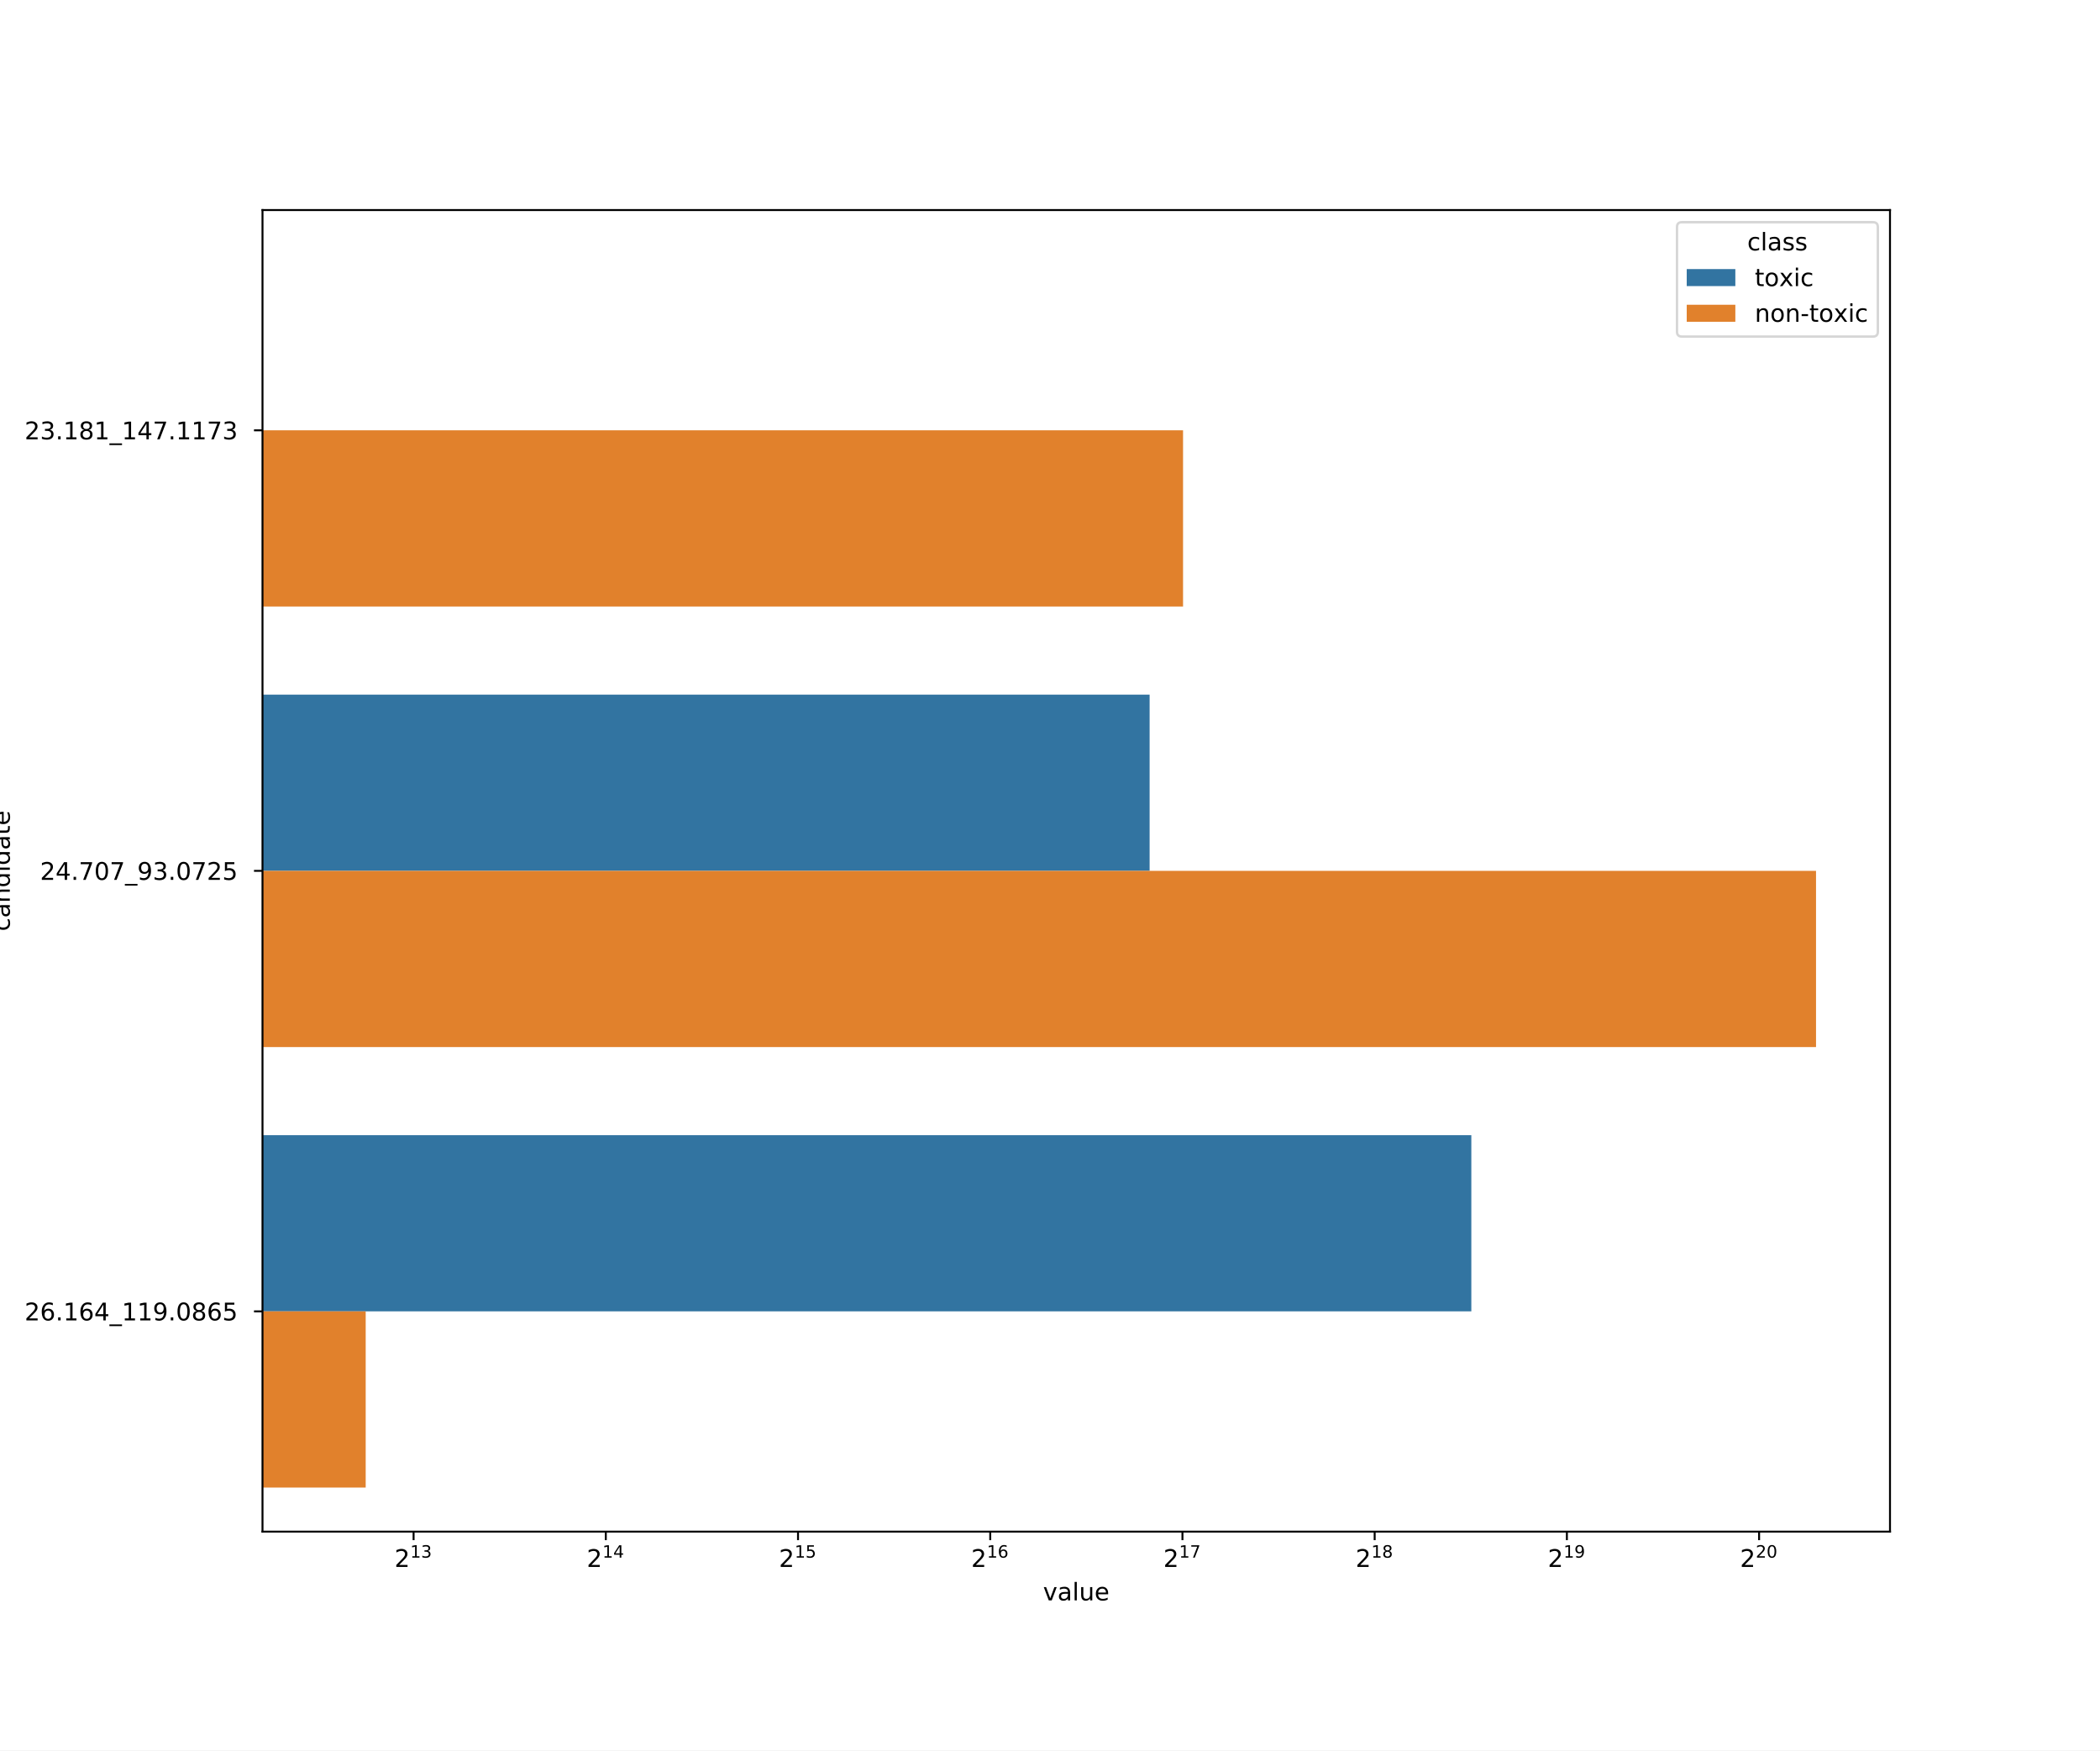
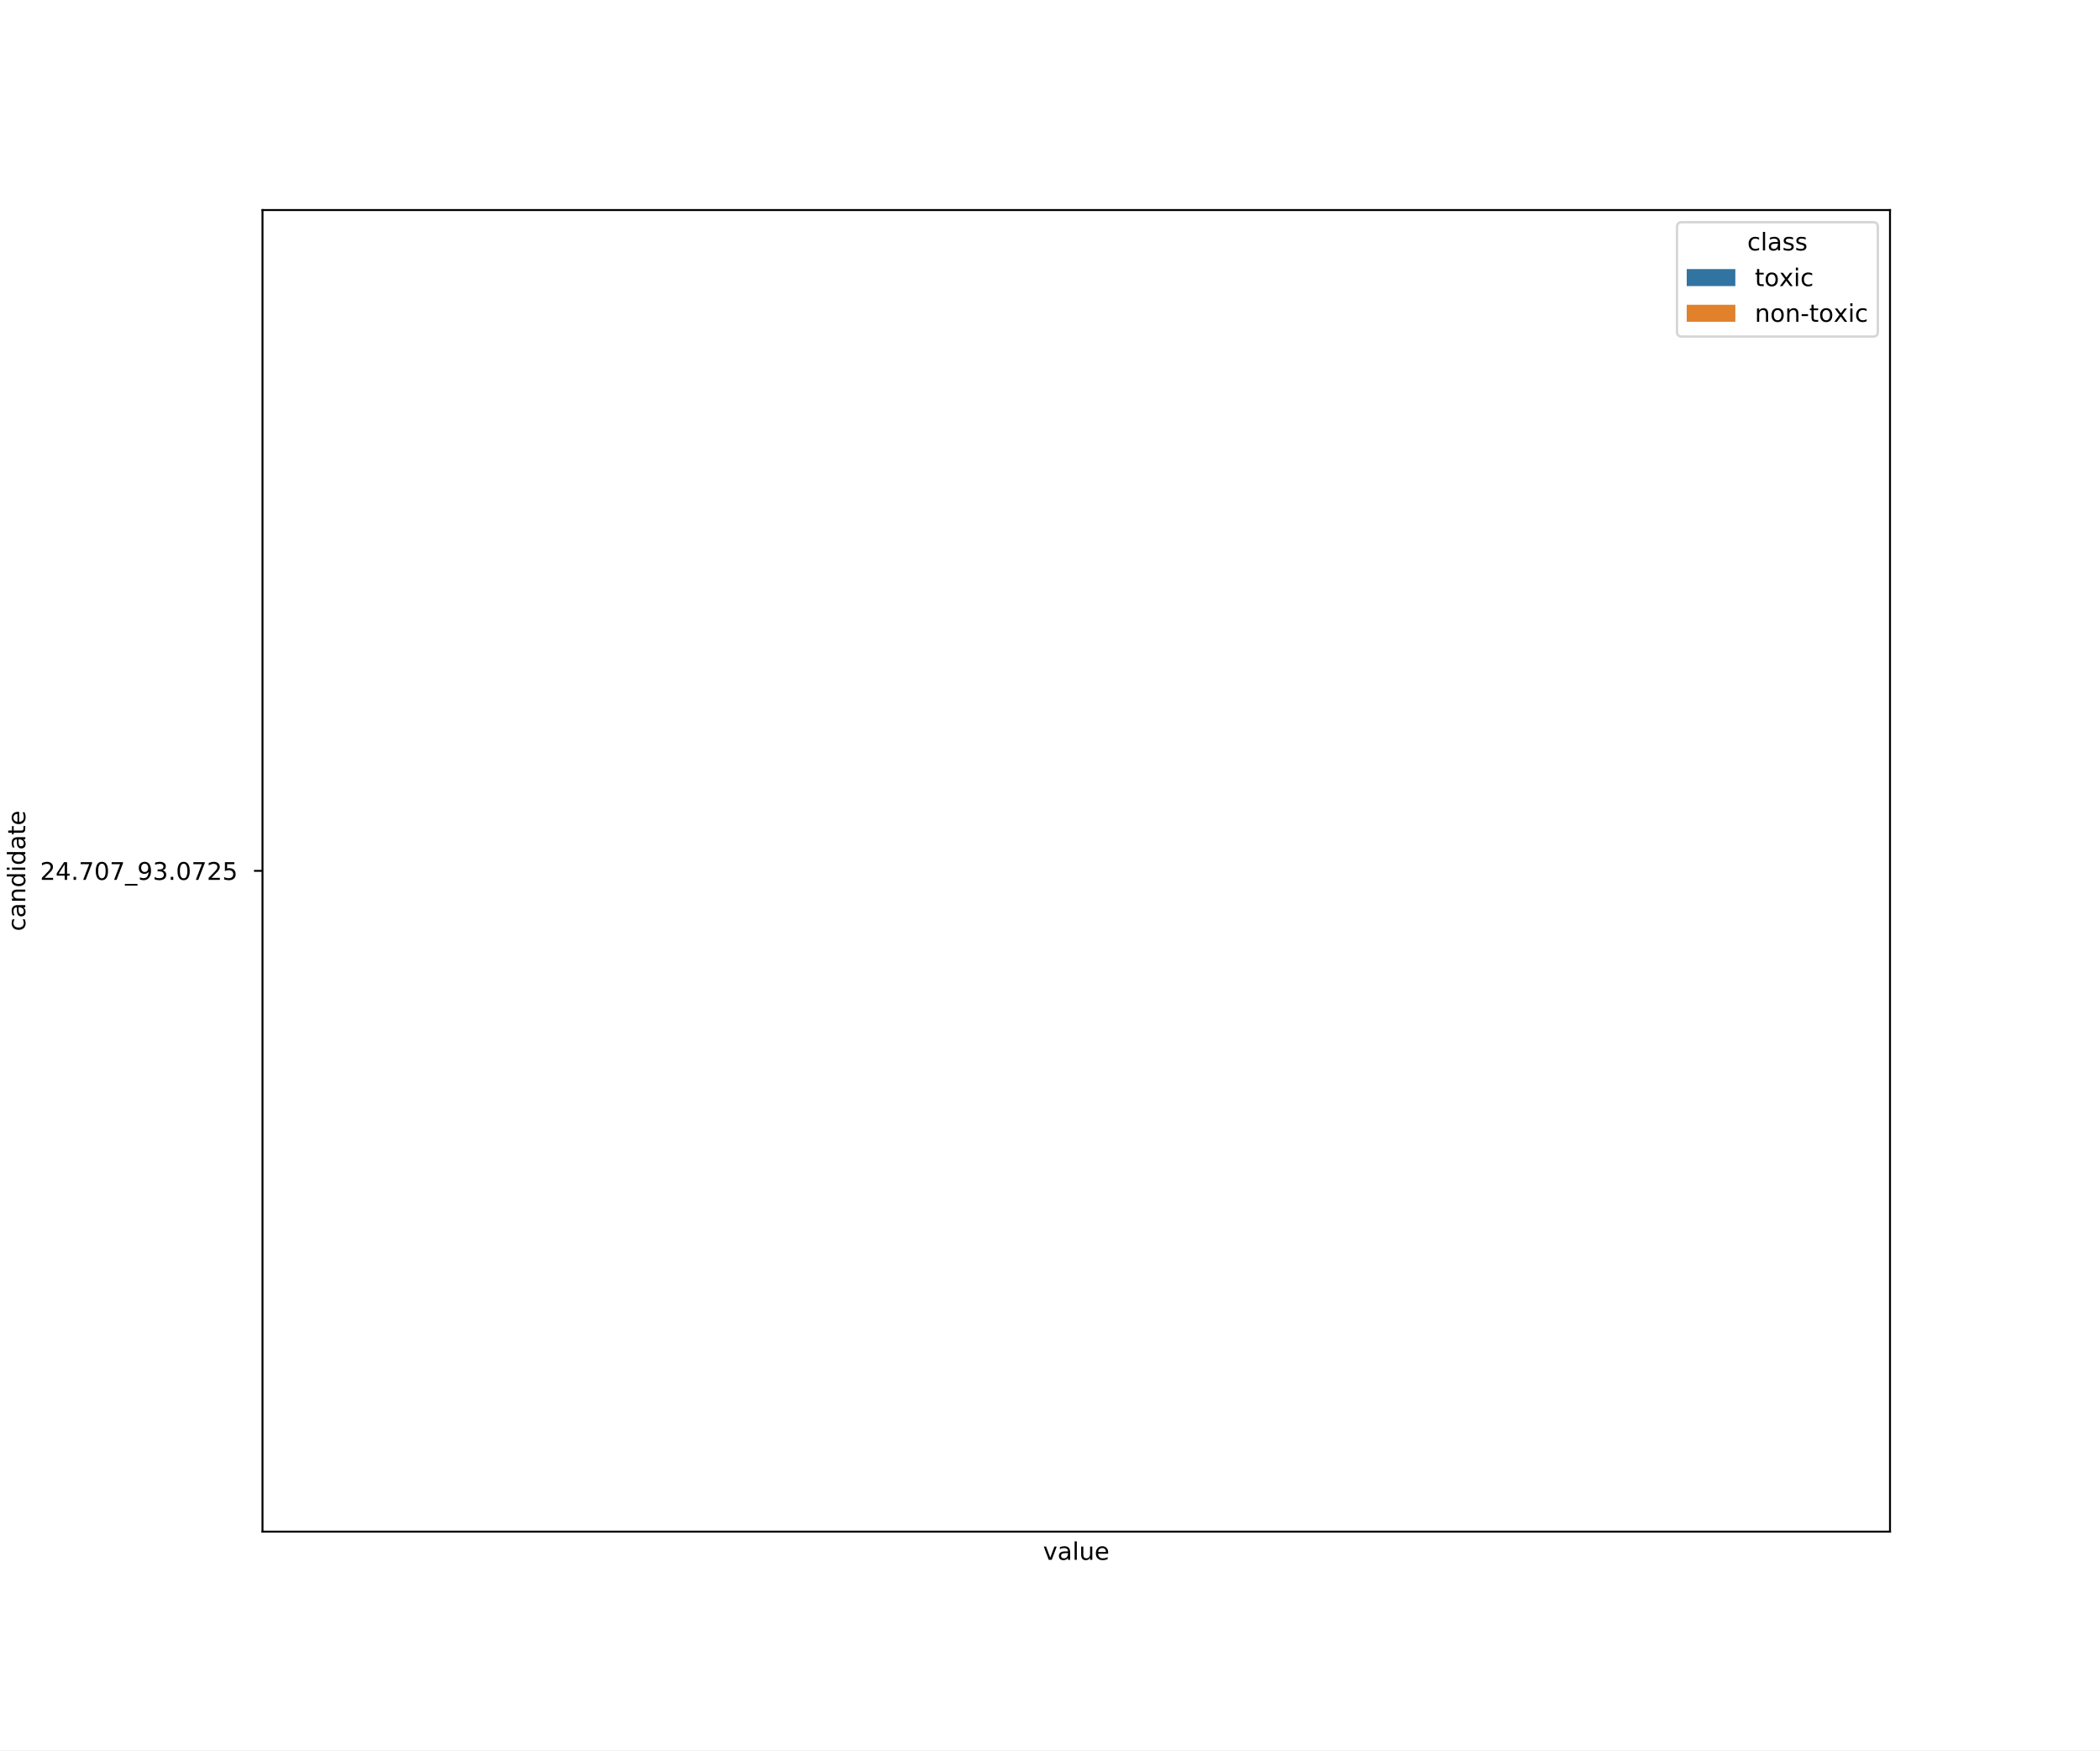
<svg xmlns="http://www.w3.org/2000/svg" xmlns:xlink="http://www.w3.org/1999/xlink" height="720pt" version="1.1" viewBox="0 0 864 720" width="864pt">
  <defs>
    <style type="text/css">
*{stroke-linecap:butt;stroke-linejoin:round;}
  </style>
  </defs>
  <g id="figure_1">
    <g id="patch_1">
      <path d="M 0 720  L 864 720  L 864 0  L 0 0  z " style="fill:#ffffff;" />
    </g>
    <g id="axes_1">
      <g id="patch_2">
        <path d="M 108 630  L 777.6 630  L 777.6 86.4  L 108 86.4  z " style="fill:#ffffff;" />
      </g>
      <g id="patch_3">
-         <path clip-path="url(#p3307c11fa1)" d="M -79940.863 104.52  L -79940.863 104.52  L -79940.863 177  L -79940.863 177  z " style="fill:#3274a1;" />
+         <path clip-path="url(#pecc3ba14d9)" d="M -4085236.032 140.76  L -13136.933 140.76  L -13136.933 358.2  L -4085236.032 358.2  z " style="fill:#3274a1;" />
      </g>
      <g id="patch_4">
-         <path clip-path="url(#p3307c11fa1)" d="M -79940.863 285.72  L 472.987 285.72  L 472.987 358.2  L -79940.863 358.2  z " style="fill:#3274a1;" />
-       </g>
-       <g id="patch_5">
-         <path clip-path="url(#p3307c11fa1)" d="M -79940.863 466.92  L 605.349 466.92  L 605.349 539.4  L -79940.863 539.4  z " style="fill:#3274a1;" />
-       </g>
-       <g id="patch_6">
-         <path clip-path="url(#p3307c11fa1)" d="M -79940.863 177  L 486.741 177  L 486.741 249.48  L -79940.863 249.48  z " style="fill:#e1812c;" />
-       </g>
-       <g id="patch_7">
-         <path clip-path="url(#p3307c11fa1)" d="M -79940.863 358.2  L 747.164 358.2  L 747.164 430.68  L -79940.863 430.68  z " style="fill:#e1812c;" />
-       </g>
-       <g id="patch_8">
-         <path clip-path="url(#p3307c11fa1)" d="M -79940.863 539.4  L 150.457 539.4  L 150.457 611.88  L -79940.863 611.88  z " style="fill:#e1812c;" />
+         <path clip-path="url(#pecc3ba14d9)" d="M -4085236.032 358.2  L 747.164 358.2  L 747.164 575.64  L -4085236.032 575.64  z " style="fill:#e1812c;" />
      </g>
      <g id="matplotlib.axis_1">
-         <g id="xtick_1">
-           <g id="line2d_1">
-             <defs>
-               <path d="M 0 0  L 0 3.5  " id="m31ebba9bcc" style="stroke:#000000;stroke-width:0.8;" />
-             </defs>
-             <g>
-               <use style="stroke:#000000;stroke-width:0.8;" x="170.164" xlink:href="#m31ebba9bcc" y="630" />
-             </g>
-           </g>
-           <g id="text_1">
-             <defs>
-               <path d="M 19.188 8.297  L 53.609 8.297  L 53.609 0  L 7.328 0  L 7.328 8.297  Q 12.938 14.109 22.625 23.891  Q 32.328 33.688 34.812 36.531  Q 39.547 41.844 41.422 45.531  Q 43.312 49.219 43.312 52.781  Q 43.312 58.594 39.234 62.25  Q 35.156 65.922 28.609 65.922  Q 23.969 65.922 18.812 64.312  Q 13.672 62.703 7.812 59.422  L 7.812 69.391  Q 13.766 71.781 18.938 73  Q 24.125 74.219 28.422 74.219  Q 39.75 74.219 46.484 68.547  Q 53.219 62.891 53.219 53.422  Q 53.219 48.922 51.531 44.891  Q 49.859 40.875 45.406 35.406  Q 44.188 33.984 37.641 27.219  Q 31.109 20.453 19.188 8.297  z " id="DejaVuSans-50" />
-               <path d="M 12.406 8.297  L 28.516 8.297  L 28.516 63.922  L 10.984 60.406  L 10.984 69.391  L 28.422 72.906  L 38.281 72.906  L 38.281 8.297  L 54.391 8.297  L 54.391 0  L 12.406 0  z " id="DejaVuSans-49" />
-               <path d="M 40.578 39.312  Q 47.656 37.797 51.625 33  Q 55.609 28.219 55.609 21.188  Q 55.609 10.406 48.188 4.484  Q 40.766 -1.422 27.094 -1.422  Q 22.516 -1.422 17.656 -0.516  Q 12.797 0.391 7.625 2.203  L 7.625 11.719  Q 11.719 9.328 16.594 8.109  Q 21.484 6.891 26.812 6.891  Q 36.078 6.891 40.938 10.547  Q 45.797 14.203 45.797 21.188  Q 45.797 27.641 41.281 31.266  Q 36.766 34.906 28.719 34.906  L 20.219 34.906  L 20.219 43.016  L 29.109 43.016  Q 36.375 43.016 40.234 45.922  Q 44.094 48.828 44.094 54.297  Q 44.094 59.906 40.109 62.906  Q 36.141 65.922 28.719 65.922  Q 24.656 65.922 20.016 65.031  Q 15.375 64.156 9.812 62.312  L 9.812 71.094  Q 15.438 72.656 20.344 73.438  Q 25.25 74.219 29.594 74.219  Q 40.828 74.219 47.359 69.109  Q 53.906 64.016 53.906 55.328  Q 53.906 49.266 50.438 45.094  Q 46.969 40.922 40.578 39.312  z " id="DejaVuSans-51" />
-             </defs>
-             <g transform="translate(162.3135 644.5984)scale(0.1 -0.1)">
-               <use transform="translate(0 0.765625)" xlink:href="#DejaVuSans-50" />
-               <use transform="translate(64.58008 39.04688)scale(0.7)" xlink:href="#DejaVuSans-49" />
-               <use transform="translate(109.1162 39.04688)scale(0.7)" xlink:href="#DejaVuSans-51" />
-             </g>
-           </g>
-         </g>
-         <g id="xtick_2">
-           <g id="line2d_2">
-             <g>
-               <use style="stroke:#000000;stroke-width:0.8;" x="249.246" xlink:href="#m31ebba9bcc" y="630" />
-             </g>
-           </g>
-           <g id="text_2">
-             <defs>
-               <path d="M 37.797 64.312  L 12.891 25.391  L 37.797 25.391  z M 35.203 72.906  L 47.609 72.906  L 47.609 25.391  L 58.016 25.391  L 58.016 17.188  L 47.609 17.188  L 47.609 0  L 37.797 0  L 37.797 17.188  L 4.891 17.188  L 4.891 26.703  z " id="DejaVuSans-52" />
-             </defs>
-             <g transform="translate(241.3965 644.5984)scale(0.1 -0.1)">
-               <use transform="translate(0 0.684375)" xlink:href="#DejaVuSans-50" />
-               <use transform="translate(64.58008 38.96563)scale(0.7)" xlink:href="#DejaVuSans-49" />
-               <use transform="translate(109.1162 38.96563)scale(0.7)" xlink:href="#DejaVuSans-52" />
-             </g>
-           </g>
-         </g>
-         <g id="xtick_3">
-           <g id="line2d_3">
-             <g>
-               <use style="stroke:#000000;stroke-width:0.8;" x="328.329" xlink:href="#m31ebba9bcc" y="630" />
-             </g>
-           </g>
-           <g id="text_3">
-             <defs>
-               <path d="M 10.797 72.906  L 49.516 72.906  L 49.516 64.594  L 19.828 64.594  L 19.828 46.734  Q 21.969 47.469 24.109 47.828  Q 26.266 48.188 28.422 48.188  Q 40.625 48.188 47.75 41.5  Q 54.891 34.812 54.891 23.391  Q 54.891 11.625 47.562 5.094  Q 40.234 -1.422 26.906 -1.422  Q 22.312 -1.422 17.547 -0.641  Q 12.797 0.141 7.719 1.703  L 7.719 11.625  Q 12.109 9.234 16.797 8.062  Q 21.484 6.891 26.703 6.891  Q 35.156 6.891 40.078 11.328  Q 45.016 15.766 45.016 23.391  Q 45.016 31 40.078 35.438  Q 35.156 39.891 26.703 39.891  Q 22.75 39.891 18.812 39.016  Q 14.891 38.141 10.797 36.281  z " id="DejaVuSans-53" />
-             </defs>
-             <g transform="translate(320.4794 644.5984)scale(0.1 -0.1)">
-               <use transform="translate(0 0.684375)" xlink:href="#DejaVuSans-50" />
-               <use transform="translate(64.58008 38.96563)scale(0.7)" xlink:href="#DejaVuSans-49" />
-               <use transform="translate(109.1162 38.96563)scale(0.7)" xlink:href="#DejaVuSans-53" />
-             </g>
-           </g>
-         </g>
-         <g id="xtick_4">
-           <g id="line2d_4">
-             <g>
-               <use style="stroke:#000000;stroke-width:0.8;" x="407.412" xlink:href="#m31ebba9bcc" y="630" />
-             </g>
-           </g>
-           <g id="text_4">
-             <defs>
-               <path d="M 33.016 40.375  Q 26.375 40.375 22.484 35.828  Q 18.609 31.297 18.609 23.391  Q 18.609 15.531 22.484 10.953  Q 26.375 6.391 33.016 6.391  Q 39.656 6.391 43.531 10.953  Q 47.406 15.531 47.406 23.391  Q 47.406 31.297 43.531 35.828  Q 39.656 40.375 33.016 40.375  z M 52.594 71.297  L 52.594 62.312  Q 48.875 64.062 45.094 64.984  Q 41.312 65.922 37.594 65.922  Q 27.828 65.922 22.672 59.328  Q 17.531 52.734 16.797 39.406  Q 19.672 43.656 24.016 45.922  Q 28.375 48.188 33.594 48.188  Q 44.578 48.188 50.953 41.516  Q 57.328 34.859 57.328 23.391  Q 57.328 12.156 50.688 5.359  Q 44.047 -1.422 33.016 -1.422  Q 20.359 -1.422 13.672 8.266  Q 6.984 17.969 6.984 36.375  Q 6.984 53.656 15.188 63.938  Q 23.391 74.219 37.203 74.219  Q 40.922 74.219 44.703 73.484  Q 48.484 72.75 52.594 71.297  z " id="DejaVuSans-54" />
-             </defs>
-             <g transform="translate(399.5624 644.5984)scale(0.1 -0.1)">
-               <use transform="translate(0 0.765625)" xlink:href="#DejaVuSans-50" />
-               <use transform="translate(64.58008 39.04688)scale(0.7)" xlink:href="#DejaVuSans-49" />
-               <use transform="translate(109.1162 39.04688)scale(0.7)" xlink:href="#DejaVuSans-54" />
-             </g>
-           </g>
-         </g>
-         <g id="xtick_5">
-           <g id="line2d_5">
-             <g>
-               <use style="stroke:#000000;stroke-width:0.8;" x="486.495" xlink:href="#m31ebba9bcc" y="630" />
-             </g>
-           </g>
-           <g id="text_5">
-             <defs>
-               <path d="M 8.203 72.906  L 55.078 72.906  L 55.078 68.703  L 28.609 0  L 18.312 0  L 43.219 64.594  L 8.203 64.594  z " id="DejaVuSans-55" />
-             </defs>
-             <g transform="translate(478.6453 644.5984)scale(0.1 -0.1)">
-               <use transform="translate(0 0.684375)" xlink:href="#DejaVuSans-50" />
-               <use transform="translate(64.58008 38.96563)scale(0.7)" xlink:href="#DejaVuSans-49" />
-               <use transform="translate(109.1162 38.96563)scale(0.7)" xlink:href="#DejaVuSans-55" />
-             </g>
-           </g>
-         </g>
-         <g id="xtick_6">
-           <g id="line2d_6">
-             <g>
-               <use style="stroke:#000000;stroke-width:0.8;" x="565.578" xlink:href="#m31ebba9bcc" y="630" />
-             </g>
-           </g>
-           <g id="text_6">
-             <defs>
-               <path d="M 31.781 34.625  Q 24.75 34.625 20.719 30.859  Q 16.703 27.094 16.703 20.516  Q 16.703 13.922 20.719 10.156  Q 24.75 6.391 31.781 6.391  Q 38.812 6.391 42.859 10.172  Q 46.922 13.969 46.922 20.516  Q 46.922 27.094 42.891 30.859  Q 38.875 34.625 31.781 34.625  z M 21.922 38.812  Q 15.578 40.375 12.031 44.719  Q 8.5 49.078 8.5 55.328  Q 8.5 64.062 14.719 69.141  Q 20.953 74.219 31.781 74.219  Q 42.672 74.219 48.875 69.141  Q 55.078 64.062 55.078 55.328  Q 55.078 49.078 51.531 44.719  Q 48 40.375 41.703 38.812  Q 48.828 37.156 52.797 32.312  Q 56.781 27.484 56.781 20.516  Q 56.781 9.906 50.312 4.234  Q 43.844 -1.422 31.781 -1.422  Q 19.734 -1.422 13.25 4.234  Q 6.781 9.906 6.781 20.516  Q 6.781 27.484 10.781 32.312  Q 14.797 37.156 21.922 38.812  z M 18.312 54.391  Q 18.312 48.734 21.844 45.562  Q 25.391 42.391 31.781 42.391  Q 38.141 42.391 41.719 45.562  Q 45.312 48.734 45.312 54.391  Q 45.312 60.062 41.719 63.234  Q 38.141 66.406 31.781 66.406  Q 25.391 66.406 21.844 63.234  Q 18.312 60.062 18.312 54.391  z " id="DejaVuSans-56" />
-             </defs>
-             <g transform="translate(557.7283 644.5984)scale(0.1 -0.1)">
-               <use transform="translate(0 0.765625)" xlink:href="#DejaVuSans-50" />
-               <use transform="translate(64.58008 39.04688)scale(0.7)" xlink:href="#DejaVuSans-49" />
-               <use transform="translate(109.1162 39.04688)scale(0.7)" xlink:href="#DejaVuSans-56" />
-             </g>
-           </g>
-         </g>
-         <g id="xtick_7">
-           <g id="line2d_7">
-             <g>
-               <use style="stroke:#000000;stroke-width:0.8;" x="644.661" xlink:href="#m31ebba9bcc" y="630" />
-             </g>
-           </g>
-           <g id="text_7">
-             <defs>
-               <path d="M 10.984 1.516  L 10.984 10.5  Q 14.703 8.734 18.5 7.812  Q 22.312 6.891 25.984 6.891  Q 35.75 6.891 40.891 13.453  Q 46.047 20.016 46.781 33.406  Q 43.953 29.203 39.594 26.953  Q 35.25 24.703 29.984 24.703  Q 19.047 24.703 12.672 31.312  Q 6.297 37.938 6.297 49.422  Q 6.297 60.641 12.938 67.422  Q 19.578 74.219 30.609 74.219  Q 43.266 74.219 49.922 64.516  Q 56.594 54.828 56.594 36.375  Q 56.594 19.141 48.406 8.859  Q 40.234 -1.422 26.422 -1.422  Q 22.703 -1.422 18.891 -0.688  Q 15.094 0.047 10.984 1.516  z M 30.609 32.422  Q 37.25 32.422 41.125 36.953  Q 45.016 41.5 45.016 49.422  Q 45.016 57.281 41.125 61.844  Q 37.25 66.406 30.609 66.406  Q 23.969 66.406 20.094 61.844  Q 16.219 57.281 16.219 49.422  Q 16.219 41.5 20.094 36.953  Q 23.969 32.422 30.609 32.422  z " id="DejaVuSans-57" />
-             </defs>
-             <g transform="translate(636.8112 644.5984)scale(0.1 -0.1)">
-               <use transform="translate(0 0.765625)" xlink:href="#DejaVuSans-50" />
-               <use transform="translate(64.58008 39.04688)scale(0.7)" xlink:href="#DejaVuSans-49" />
-               <use transform="translate(109.1162 39.04688)scale(0.7)" xlink:href="#DejaVuSans-57" />
-             </g>
-           </g>
-         </g>
-         <g id="xtick_8">
-           <g id="line2d_8">
-             <g>
-               <use style="stroke:#000000;stroke-width:0.8;" x="723.744" xlink:href="#m31ebba9bcc" y="630" />
-             </g>
-           </g>
-           <g id="text_8">
-             <defs>
-               <path d="M 31.781 66.406  Q 24.172 66.406 20.328 58.906  Q 16.5 51.422 16.5 36.375  Q 16.5 21.391 20.328 13.891  Q 24.172 6.391 31.781 6.391  Q 39.453 6.391 43.281 13.891  Q 47.125 21.391 47.125 36.375  Q 47.125 51.422 43.281 58.906  Q 39.453 66.406 31.781 66.406  z M 31.781 74.219  Q 44.047 74.219 50.516 64.516  Q 56.984 54.828 56.984 36.375  Q 56.984 17.969 50.516 8.266  Q 44.047 -1.422 31.781 -1.422  Q 19.531 -1.422 13.062 8.266  Q 6.594 17.969 6.594 36.375  Q 6.594 54.828 13.062 64.516  Q 19.531 74.219 31.781 74.219  z " id="DejaVuSans-48" />
-             </defs>
-             <g transform="translate(715.8942 644.5984)scale(0.1 -0.1)">
-               <use transform="translate(0 0.765625)" xlink:href="#DejaVuSans-50" />
-               <use transform="translate(64.58008 39.04688)scale(0.7)" xlink:href="#DejaVuSans-50" />
-               <use transform="translate(109.1162 39.04688)scale(0.7)" xlink:href="#DejaVuSans-48" />
-             </g>
-           </g>
-         </g>
-         <g id="text_9">
+         <g id="text_1">
          <defs>
            <path d="M 2.984 54.688  L 12.5 54.688  L 29.594 8.797  L 46.688 54.688  L 56.203 54.688  L 35.688 0  L 23.484 0  z " id="DejaVuSans-118" />
            <path d="M 34.281 27.484  Q 23.391 27.484 19.188 25  Q 14.984 22.516 14.984 16.5  Q 14.984 11.719 18.141 8.906  Q 21.297 6.109 26.703 6.109  Q 34.188 6.109 38.703 11.406  Q 43.219 16.703 43.219 25.484  L 43.219 27.484  z M 52.203 31.203  L 52.203 0  L 43.219 0  L 43.219 8.297  Q 40.141 3.328 35.547 0.953  Q 30.953 -1.422 24.312 -1.422  Q 15.922 -1.422 10.953 3.297  Q 6 8.016 6 15.922  Q 6 25.141 12.172 29.828  Q 18.359 34.516 30.609 34.516  L 43.219 34.516  L 43.219 35.406  Q 43.219 41.609 39.141 45  Q 35.062 48.391 27.688 48.391  Q 23 48.391 18.547 47.266  Q 14.109 46.141 10.016 43.891  L 10.016 52.203  Q 14.938 54.109 19.578 55.047  Q 24.219 56 28.609 56  Q 40.484 56 46.344 49.844  Q 52.203 43.703 52.203 31.203  z " id="DejaVuSans-97" />
            <path d="M 9.422 75.984  L 18.406 75.984  L 18.406 0  L 9.422 0  z " id="DejaVuSans-108" />
            <path d="M 8.5 21.578  L 8.5 54.688  L 17.484 54.688  L 17.484 21.922  Q 17.484 14.156 20.5 10.266  Q 23.531 6.391 29.594 6.391  Q 36.859 6.391 41.078 11.031  Q 45.312 15.672 45.312 23.688  L 45.312 54.688  L 54.297 54.688  L 54.297 0  L 45.312 0  L 45.312 8.406  Q 42.047 3.422 37.719 1  Q 33.406 -1.422 27.688 -1.422  Q 18.266 -1.422 13.375 4.438  Q 8.5 10.297 8.5 21.578  z M 31.109 56  z " id="DejaVuSans-117" />
            <path d="M 56.203 29.594  L 56.203 25.203  L 14.891 25.203  Q 15.484 15.922 20.484 11.062  Q 25.484 6.203 34.422 6.203  Q 39.594 6.203 44.453 7.469  Q 49.312 8.734 54.109 11.281  L 54.109 2.781  Q 49.266 0.734 44.188 -0.344  Q 39.109 -1.422 33.891 -1.422  Q 20.797 -1.422 13.156 6.188  Q 5.516 13.812 5.516 26.812  Q 5.516 40.234 12.766 48.109  Q 20.016 56 32.328 56  Q 43.359 56 49.781 48.891  Q 56.203 41.797 56.203 29.594  z M 47.219 32.234  Q 47.125 39.594 43.094 43.984  Q 39.062 48.391 32.422 48.391  Q 24.906 48.391 20.391 44.141  Q 15.875 39.891 15.188 32.172  z " id="DejaVuSans-101" />
          </defs>
-           <g transform="translate(429.1422 658.2766)scale(0.1 -0.1)">
+           <g transform="translate(429.1422 641.5984)scale(0.1 -0.1)">
            <use xlink:href="#DejaVuSans-118" />
            <use x="59.18" xlink:href="#DejaVuSans-97" />
            <use x="120.459" xlink:href="#DejaVuSans-108" />
            <use x="148.242" xlink:href="#DejaVuSans-117" />
            <use x="211.621" xlink:href="#DejaVuSans-101" />
          </g>
        </g>
      </g>
      <g id="matplotlib.axis_2">
        <g id="ytick_1">
-           <g id="line2d_9">
+           <g id="line2d_1">
            <defs>
-               <path d="M 0 0  L -3.5 0  " id="m0250cad03a" style="stroke:#000000;stroke-width:0.8;" />
+               <path d="M 0 0  L -3.5 0  " id="m1e091726a1" style="stroke:#000000;stroke-width:0.8;" />
            </defs>
            <g>
-               <use style="stroke:#000000;stroke-width:0.8;" x="108" xlink:href="#m0250cad03a" y="177" />
+               <use style="stroke:#000000;stroke-width:0.8;" x="108" xlink:href="#m1e091726a1" y="358.2" />
            </g>
          </g>
-           <g id="text_10">
+           <g id="text_2">
            <defs>
+               <path d="M 19.188 8.297  L 53.609 8.297  L 53.609 0  L 7.328 0  L 7.328 8.297  Q 12.938 14.109 22.625 23.891  Q 32.328 33.688 34.812 36.531  Q 39.547 41.844 41.422 45.531  Q 43.312 49.219 43.312 52.781  Q 43.312 58.594 39.234 62.25  Q 35.156 65.922 28.609 65.922  Q 23.969 65.922 18.812 64.312  Q 13.672 62.703 7.812 59.422  L 7.812 69.391  Q 13.766 71.781 18.938 73  Q 24.125 74.219 28.422 74.219  Q 39.75 74.219 46.484 68.547  Q 53.219 62.891 53.219 53.422  Q 53.219 48.922 51.531 44.891  Q 49.859 40.875 45.406 35.406  Q 44.188 33.984 37.641 27.219  Q 31.109 20.453 19.188 8.297  z " id="DejaVuSans-50" />
+               <path d="M 37.797 64.312  L 12.891 25.391  L 37.797 25.391  z M 35.203 72.906  L 47.609 72.906  L 47.609 25.391  L 58.016 25.391  L 58.016 17.188  L 47.609 17.188  L 47.609 0  L 37.797 0  L 37.797 17.188  L 4.891 17.188  L 4.891 26.703  z " id="DejaVuSans-52" />
              <path d="M 10.688 12.406  L 21 12.406  L 21 0  L 10.688 0  z " id="DejaVuSans-46" />
+               <path d="M 8.203 72.906  L 55.078 72.906  L 55.078 68.703  L 28.609 0  L 18.312 0  L 43.219 64.594  L 8.203 64.594  z " id="DejaVuSans-55" />
+               <path d="M 31.781 66.406  Q 24.172 66.406 20.328 58.906  Q 16.5 51.422 16.5 36.375  Q 16.5 21.391 20.328 13.891  Q 24.172 6.391 31.781 6.391  Q 39.453 6.391 43.281 13.891  Q 47.125 21.391 47.125 36.375  Q 47.125 51.422 43.281 58.906  Q 39.453 66.406 31.781 66.406  z M 31.781 74.219  Q 44.047 74.219 50.516 64.516  Q 56.984 54.828 56.984 36.375  Q 56.984 17.969 50.516 8.266  Q 44.047 -1.422 31.781 -1.422  Q 19.531 -1.422 13.062 8.266  Q 6.594 17.969 6.594 36.375  Q 6.594 54.828 13.062 64.516  Q 19.531 74.219 31.781 74.219  z " id="DejaVuSans-48" />
              <path d="M 50.984 -16.609  L 50.984 -23.578  L -0.984 -23.578  L -0.984 -16.609  z " id="DejaVuSans-95" />
+               <path d="M 10.984 1.516  L 10.984 10.5  Q 14.703 8.734 18.5 7.812  Q 22.312 6.891 25.984 6.891  Q 35.75 6.891 40.891 13.453  Q 46.047 20.016 46.781 33.406  Q 43.953 29.203 39.594 26.953  Q 35.25 24.703 29.984 24.703  Q 19.047 24.703 12.672 31.312  Q 6.297 37.938 6.297 49.422  Q 6.297 60.641 12.938 67.422  Q 19.578 74.219 30.609 74.219  Q 43.266 74.219 49.922 64.516  Q 56.594 54.828 56.594 36.375  Q 56.594 19.141 48.406 8.859  Q 40.234 -1.422 26.422 -1.422  Q 22.703 -1.422 18.891 -0.688  Q 15.094 0.047 10.984 1.516  z M 30.609 32.422  Q 37.25 32.422 41.125 36.953  Q 45.016 41.5 45.016 49.422  Q 45.016 57.281 41.125 61.844  Q 37.25 66.406 30.609 66.406  Q 23.969 66.406 20.094 61.844  Q 16.219 57.281 16.219 49.422  Q 16.219 41.5 20.094 36.953  Q 23.969 32.422 30.609 32.422  z " id="DejaVuSans-57" />
+               <path d="M 40.578 39.312  Q 47.656 37.797 51.625 33  Q 55.609 28.219 55.609 21.188  Q 55.609 10.406 48.188 4.484  Q 40.766 -1.422 27.094 -1.422  Q 22.516 -1.422 17.656 -0.516  Q 12.797 0.391 7.625 2.203  L 7.625 11.719  Q 11.719 9.328 16.594 8.109  Q 21.484 6.891 26.812 6.891  Q 36.078 6.891 40.938 10.547  Q 45.797 14.203 45.797 21.188  Q 45.797 27.641 41.281 31.266  Q 36.766 34.906 28.719 34.906  L 20.219 34.906  L 20.219 43.016  L 29.109 43.016  Q 36.375 43.016 40.234 45.922  Q 44.094 48.828 44.094 54.297  Q 44.094 59.906 40.109 62.906  Q 36.141 65.922 28.719 65.922  Q 24.656 65.922 20.016 65.031  Q 15.375 64.156 9.812 62.312  L 9.812 71.094  Q 15.438 72.656 20.344 73.438  Q 25.25 74.219 29.594 74.219  Q 40.828 74.219 47.359 69.109  Q 53.906 64.016 53.906 55.328  Q 53.906 49.266 50.438 45.094  Q 46.969 40.922 40.578 39.312  z " id="DejaVuSans-51" />
+               <path d="M 10.797 72.906  L 49.516 72.906  L 49.516 64.594  L 19.828 64.594  L 19.828 46.734  Q 21.969 47.469 24.109 47.828  Q 26.266 48.188 28.422 48.188  Q 40.625 48.188 47.75 41.5  Q 54.891 34.812 54.891 23.391  Q 54.891 11.625 47.562 5.094  Q 40.234 -1.422 26.906 -1.422  Q 22.312 -1.422 17.547 -0.641  Q 12.797 0.141 7.719 1.703  L 7.719 11.625  Q 12.109 9.234 16.797 8.062  Q 21.484 6.891 26.703 6.891  Q 35.156 6.891 40.078 11.328  Q 45.016 15.766 45.016 23.391  Q 45.016 31 40.078 35.438  Q 35.156 39.891 26.703 39.891  Q 22.75 39.891 18.812 39.016  Q 14.891 38.141 10.797 36.281  z " id="DejaVuSans-53" />
              <path id="DejaVuSans-32" />
            </defs>
-             <g transform="translate(10.11562 180.7109)scale(0.1 -0.1)">
-               <use xlink:href="#DejaVuSans-50" />
-               <use x="63.623" xlink:href="#DejaVuSans-51" />
-               <use x="127.246" xlink:href="#DejaVuSans-46" />
-               <use x="159.033" xlink:href="#DejaVuSans-49" />
-               <use x="222.656" xlink:href="#DejaVuSans-56" />
-               <use x="286.279" xlink:href="#DejaVuSans-49" />
-               <use x="349.902" xlink:href="#DejaVuSans-95" />
-               <use x="399.902" xlink:href="#DejaVuSans-49" />
-               <use x="463.525" xlink:href="#DejaVuSans-52" />
-               <use x="527.148" xlink:href="#DejaVuSans-55" />
-               <use x="590.771" xlink:href="#DejaVuSans-46" />
-               <use x="622.559" xlink:href="#DejaVuSans-49" />
-               <use x="686.182" xlink:href="#DejaVuSans-49" />
-               <use x="749.805" xlink:href="#DejaVuSans-55" />
-               <use x="813.428" xlink:href="#DejaVuSans-51" />
-               <use x="877.051" xlink:href="#DejaVuSans-32" />
-             </g>
-           </g>
-         </g>
-         <g id="ytick_2">
-           <g id="line2d_10">
-             <g>
-               <use style="stroke:#000000;stroke-width:0.8;" x="108" xlink:href="#m0250cad03a" y="358.2" />
-             </g>
-           </g>
-           <g id="text_11">
            <g transform="translate(16.47812 361.9109)scale(0.1 -0.1)">
              <use xlink:href="#DejaVuSans-50" />
              <use x="63.623" xlink:href="#DejaVuSans-52" />
              <use x="127.246" xlink:href="#DejaVuSans-46" />
              <use x="159.033" xlink:href="#DejaVuSans-55" />
              <use x="222.656" xlink:href="#DejaVuSans-48" />
              <use x="286.279" xlink:href="#DejaVuSans-55" />
              <use x="349.902" xlink:href="#DejaVuSans-95" />
              <use x="399.902" xlink:href="#DejaVuSans-57" />
              <use x="463.525" xlink:href="#DejaVuSans-51" />
              <use x="527.148" xlink:href="#DejaVuSans-46" />
              <use x="558.936" xlink:href="#DejaVuSans-48" />
              <use x="622.559" xlink:href="#DejaVuSans-55" />
              <use x="686.182" xlink:href="#DejaVuSans-50" />
              <use x="749.805" xlink:href="#DejaVuSans-53" />
              <use x="813.428" xlink:href="#DejaVuSans-32" />
            </g>
          </g>
        </g>
-         <g id="ytick_3">
-           <g id="line2d_11">
-             <g>
-               <use style="stroke:#000000;stroke-width:0.8;" x="108" xlink:href="#m0250cad03a" y="539.4" />
-             </g>
-           </g>
-           <g id="text_12">
-             <g transform="translate(10.11562 543.1109)scale(0.1 -0.1)">
-               <use xlink:href="#DejaVuSans-50" />
-               <use x="63.623" xlink:href="#DejaVuSans-54" />
-               <use x="127.246" xlink:href="#DejaVuSans-46" />
-               <use x="159.033" xlink:href="#DejaVuSans-49" />
-               <use x="222.656" xlink:href="#DejaVuSans-54" />
-               <use x="286.279" xlink:href="#DejaVuSans-52" />
-               <use x="349.902" xlink:href="#DejaVuSans-95" />
-               <use x="399.902" xlink:href="#DejaVuSans-49" />
-               <use x="463.525" xlink:href="#DejaVuSans-49" />
-               <use x="527.148" xlink:href="#DejaVuSans-57" />
-               <use x="590.771" xlink:href="#DejaVuSans-46" />
-               <use x="622.559" xlink:href="#DejaVuSans-48" />
-               <use x="686.182" xlink:href="#DejaVuSans-56" />
-               <use x="749.805" xlink:href="#DejaVuSans-54" />
-               <use x="813.428" xlink:href="#DejaVuSans-53" />
-               <use x="877.051" xlink:href="#DejaVuSans-32" />
-             </g>
-           </g>
-         </g>
-         <g id="text_13">
+         <g id="text_3">
          <defs>
            <path d="M 48.781 52.594  L 48.781 44.188  Q 44.969 46.297 41.141 47.344  Q 37.312 48.391 33.406 48.391  Q 24.656 48.391 19.812 42.844  Q 14.984 37.312 14.984 27.297  Q 14.984 17.281 19.812 11.734  Q 24.656 6.203 33.406 6.203  Q 37.312 6.203 41.141 7.25  Q 44.969 8.297 48.781 10.406  L 48.781 2.094  Q 45.016 0.344 40.984 -0.531  Q 36.969 -1.422 32.422 -1.422  Q 20.062 -1.422 12.781 6.344  Q 5.516 14.109 5.516 27.297  Q 5.516 40.672 12.859 48.328  Q 20.219 56 33.016 56  Q 37.156 56 41.109 55.141  Q 45.062 54.297 48.781 52.594  z " id="DejaVuSans-99" />
            <path d="M 54.891 33.016  L 54.891 0  L 45.906 0  L 45.906 32.719  Q 45.906 40.484 42.875 44.328  Q 39.844 48.188 33.797 48.188  Q 26.516 48.188 22.312 43.547  Q 18.109 38.922 18.109 30.906  L 18.109 0  L 9.078 0  L 9.078 54.688  L 18.109 54.688  L 18.109 46.188  Q 21.344 51.125 25.703 53.562  Q 30.078 56 35.797 56  Q 45.219 56 50.047 50.172  Q 54.891 44.344 54.891 33.016  z " id="DejaVuSans-110" />
            <path d="M 45.406 46.391  L 45.406 75.984  L 54.391 75.984  L 54.391 0  L 45.406 0  L 45.406 8.203  Q 42.578 3.328 38.25 0.953  Q 33.938 -1.422 27.875 -1.422  Q 17.969 -1.422 11.734 6.484  Q 5.516 14.406 5.516 27.297  Q 5.516 40.188 11.734 48.094  Q 17.969 56 27.875 56  Q 33.938 56 38.25 53.625  Q 42.578 51.266 45.406 46.391  z M 14.797 27.297  Q 14.797 17.391 18.875 11.75  Q 22.953 6.109 30.078 6.109  Q 37.203 6.109 41.297 11.75  Q 45.406 17.391 45.406 27.297  Q 45.406 37.203 41.297 42.844  Q 37.203 48.484 30.078 48.484  Q 22.953 48.484 18.875 42.844  Q 14.797 37.203 14.797 27.297  z " id="DejaVuSans-100" />
            <path d="M 9.422 54.688  L 18.406 54.688  L 18.406 0  L 9.422 0  z M 9.422 75.984  L 18.406 75.984  L 18.406 64.594  L 9.422 64.594  z " id="DejaVuSans-105" />
            <path d="M 18.312 70.219  L 18.312 54.688  L 36.812 54.688  L 36.812 47.703  L 18.312 47.703  L 18.312 18.016  Q 18.312 11.328 20.141 9.422  Q 21.969 7.516 27.594 7.516  L 36.812 7.516  L 36.812 0  L 27.594 0  Q 17.188 0 13.234 3.875  Q 9.281 7.766 9.281 18.016  L 9.281 47.703  L 2.688 47.703  L 2.688 54.688  L 9.281 54.688  L 9.281 70.219  z " id="DejaVuSans-116" />
          </defs>
-           <g transform="translate(4.035937 383.0203)rotate(-90)scale(0.1 -0.1)">
+           <g transform="translate(10.39844 383.0203)rotate(-90)scale(0.1 -0.1)">
            <use xlink:href="#DejaVuSans-99" />
            <use x="54.98" xlink:href="#DejaVuSans-97" />
            <use x="116.26" xlink:href="#DejaVuSans-110" />
            <use x="179.639" xlink:href="#DejaVuSans-100" />
            <use x="243.115" xlink:href="#DejaVuSans-105" />
            <use x="270.898" xlink:href="#DejaVuSans-100" />
            <use x="334.375" xlink:href="#DejaVuSans-97" />
            <use x="395.654" xlink:href="#DejaVuSans-116" />
            <use x="434.863" xlink:href="#DejaVuSans-101" />
          </g>
        </g>
      </g>
-       <g id="line2d_12">
-         <path clip-path="url(#p3307c11fa1)" d="M 0 0  " style="fill:none;stroke:#424242;stroke-linecap:square;stroke-width:2.7;" />
+       <g id="line2d_2">
+         <path clip-path="url(#pecc3ba14d9)" d="M 0 0  " style="fill:none;stroke:#424242;stroke-linecap:square;stroke-width:2.7;" />
      </g>
-       <g id="line2d_13">
-         <path clip-path="url(#p3307c11fa1)" d="M 0 0  " style="fill:none;stroke:#424242;stroke-linecap:square;stroke-width:2.7;" />
+       <g id="line2d_3">
+         <path clip-path="url(#pecc3ba14d9)" d="M 0 0  " style="fill:none;stroke:#424242;stroke-linecap:square;stroke-width:2.7;" />
      </g>
-       <g id="line2d_14">
-         <path clip-path="url(#p3307c11fa1)" d="M 0 0  " style="fill:none;stroke:#424242;stroke-linecap:square;stroke-width:2.7;" />
-       </g>
-       <g id="line2d_15">
-         <path clip-path="url(#p3307c11fa1)" d="M 0 0  " style="fill:none;stroke:#424242;stroke-linecap:square;stroke-width:2.7;" />
-       </g>
-       <g id="line2d_16">
-         <path clip-path="url(#p3307c11fa1)" d="M 0 0  " style="fill:none;stroke:#424242;stroke-linecap:square;stroke-width:2.7;" />
-       </g>
-       <g id="line2d_17">
-         <path clip-path="url(#p3307c11fa1)" d="M 0 0  " style="fill:none;stroke:#424242;stroke-linecap:square;stroke-width:2.7;" />
-       </g>
-       <g id="patch_9">
+       <g id="patch_5">
        <path d="M 108 630  L 108 86.4  " style="fill:none;stroke:#000000;stroke-linecap:square;stroke-linejoin:miter;stroke-width:0.8;" />
      </g>
-       <g id="patch_10">
+       <g id="patch_6">
        <path d="M 777.6 630  L 777.6 86.4  " style="fill:none;stroke:#000000;stroke-linecap:square;stroke-linejoin:miter;stroke-width:0.8;" />
      </g>
-       <g id="patch_11">
+       <g id="patch_7">
        <path d="M 108 630  L 777.6 630  " style="fill:none;stroke:#000000;stroke-linecap:square;stroke-linejoin:miter;stroke-width:0.8;" />
      </g>
-       <g id="patch_12">
+       <g id="patch_8">
        <path d="M 108 86.4  L 777.6 86.4  " style="fill:none;stroke:#000000;stroke-linecap:square;stroke-linejoin:miter;stroke-width:0.8;" />
      </g>
      <g id="legend_1">
-         <g id="patch_13">
+         <g id="patch_9">
          <path d="M 691.969 138.434  L 770.6 138.434  Q 772.6 138.434 772.6 136.434  L 772.6 93.4  Q 772.6 91.4 770.6 91.4  L 691.969 91.4  Q 689.969 91.4 689.969 93.4  L 689.969 136.434  Q 689.969 138.434 691.969 138.434  z " style="fill:#ffffff;opacity:0.8;stroke:#cccccc;stroke-linejoin:miter;" />
        </g>
-         <g id="text_14">
+         <g id="text_4">
          <defs>
            <path d="M 44.281 53.078  L 44.281 44.578  Q 40.484 46.531 36.375 47.5  Q 32.281 48.484 27.875 48.484  Q 21.188 48.484 17.844 46.438  Q 14.5 44.391 14.5 40.281  Q 14.5 37.156 16.891 35.375  Q 19.281 33.594 26.516 31.984  L 29.594 31.297  Q 39.156 29.25 43.188 25.516  Q 47.219 21.781 47.219 15.094  Q 47.219 7.469 41.188 3.016  Q 35.156 -1.422 24.609 -1.422  Q 20.219 -1.422 15.453 -0.562  Q 10.688 0.297 5.422 2  L 5.422 11.281  Q 10.406 8.688 15.234 7.391  Q 20.062 6.109 24.812 6.109  Q 31.156 6.109 34.562 8.281  Q 37.984 10.453 37.984 14.406  Q 37.984 18.062 35.516 20.016  Q 33.062 21.969 24.703 23.781  L 21.578 24.516  Q 13.234 26.266 9.516 29.906  Q 5.812 33.547 5.812 39.891  Q 5.812 47.609 11.281 51.797  Q 16.75 56 26.812 56  Q 31.781 56 36.172 55.266  Q 40.578 54.547 44.281 53.078  z " id="DejaVuSans-115" />
          </defs>
          <g transform="translate(718.8727 102.9984)scale(0.1 -0.1)">
            <use xlink:href="#DejaVuSans-99" />
            <use x="54.98" xlink:href="#DejaVuSans-108" />
            <use x="82.764" xlink:href="#DejaVuSans-97" />
            <use x="144.043" xlink:href="#DejaVuSans-115" />
            <use x="196.143" xlink:href="#DejaVuSans-115" />
          </g>
        </g>
-         <g id="patch_14">
+         <g id="patch_10">
          <path d="M 693.969 117.677  L 713.969 117.677  L 713.969 110.677  L 693.969 110.677  z " style="fill:#3274a1;" />
        </g>
-         <g id="text_15">
+         <g id="text_5">
          <defs>
            <path d="M 30.609 48.391  Q 23.391 48.391 19.188 42.75  Q 14.984 37.109 14.984 27.297  Q 14.984 17.484 19.156 11.844  Q 23.344 6.203 30.609 6.203  Q 37.797 6.203 41.984 11.859  Q 46.188 17.531 46.188 27.297  Q 46.188 37.016 41.984 42.703  Q 37.797 48.391 30.609 48.391  z M 30.609 56  Q 42.328 56 49.016 48.375  Q 55.719 40.766 55.719 27.297  Q 55.719 13.875 49.016 6.219  Q 42.328 -1.422 30.609 -1.422  Q 18.844 -1.422 12.172 6.219  Q 5.516 13.875 5.516 27.297  Q 5.516 40.766 12.172 48.375  Q 18.844 56 30.609 56  z " id="DejaVuSans-111" />
            <path d="M 54.891 54.688  L 35.109 28.078  L 55.906 0  L 45.312 0  L 29.391 21.484  L 13.484 0  L 2.875 0  L 24.125 28.609  L 4.688 54.688  L 15.281 54.688  L 29.781 35.203  L 44.281 54.688  z " id="DejaVuSans-120" />
          </defs>
          <g transform="translate(721.9688 117.6766)scale(0.1 -0.1)">
            <use xlink:href="#DejaVuSans-116" />
            <use x="39.209" xlink:href="#DejaVuSans-111" />
            <use x="100.344" xlink:href="#DejaVuSans-120" />
            <use x="159.523" xlink:href="#DejaVuSans-105" />
            <use x="187.307" xlink:href="#DejaVuSans-99" />
          </g>
        </g>
-         <g id="patch_15">
+         <g id="patch_11">
          <path d="M 693.969 132.355  L 713.969 132.355  L 713.969 125.355  L 693.969 125.355  z " style="fill:#e1812c;" />
        </g>
-         <g id="text_16">
+         <g id="text_6">
          <defs>
            <path d="M 4.891 31.391  L 31.203 31.391  L 31.203 23.391  L 4.891 23.391  z " id="DejaVuSans-45" />
          </defs>
          <g transform="translate(721.9688 132.3547)scale(0.1 -0.1)">
            <use xlink:href="#DejaVuSans-110" />
            <use x="63.379" xlink:href="#DejaVuSans-111" />
            <use x="124.561" xlink:href="#DejaVuSans-110" />
            <use x="187.939" xlink:href="#DejaVuSans-45" />
            <use x="224.023" xlink:href="#DejaVuSans-116" />
            <use x="263.232" xlink:href="#DejaVuSans-111" />
            <use x="324.367" xlink:href="#DejaVuSans-120" />
            <use x="383.547" xlink:href="#DejaVuSans-105" />
            <use x="411.33" xlink:href="#DejaVuSans-99" />
          </g>
        </g>
      </g>
    </g>
  </g>
  <defs>
-     <clipPath id="p3307c11fa1">
+     <clipPath id="pecc3ba14d9">
      <rect height="543.6" width="669.6" x="108" y="86.4" />
    </clipPath>
  </defs>
</svg>
